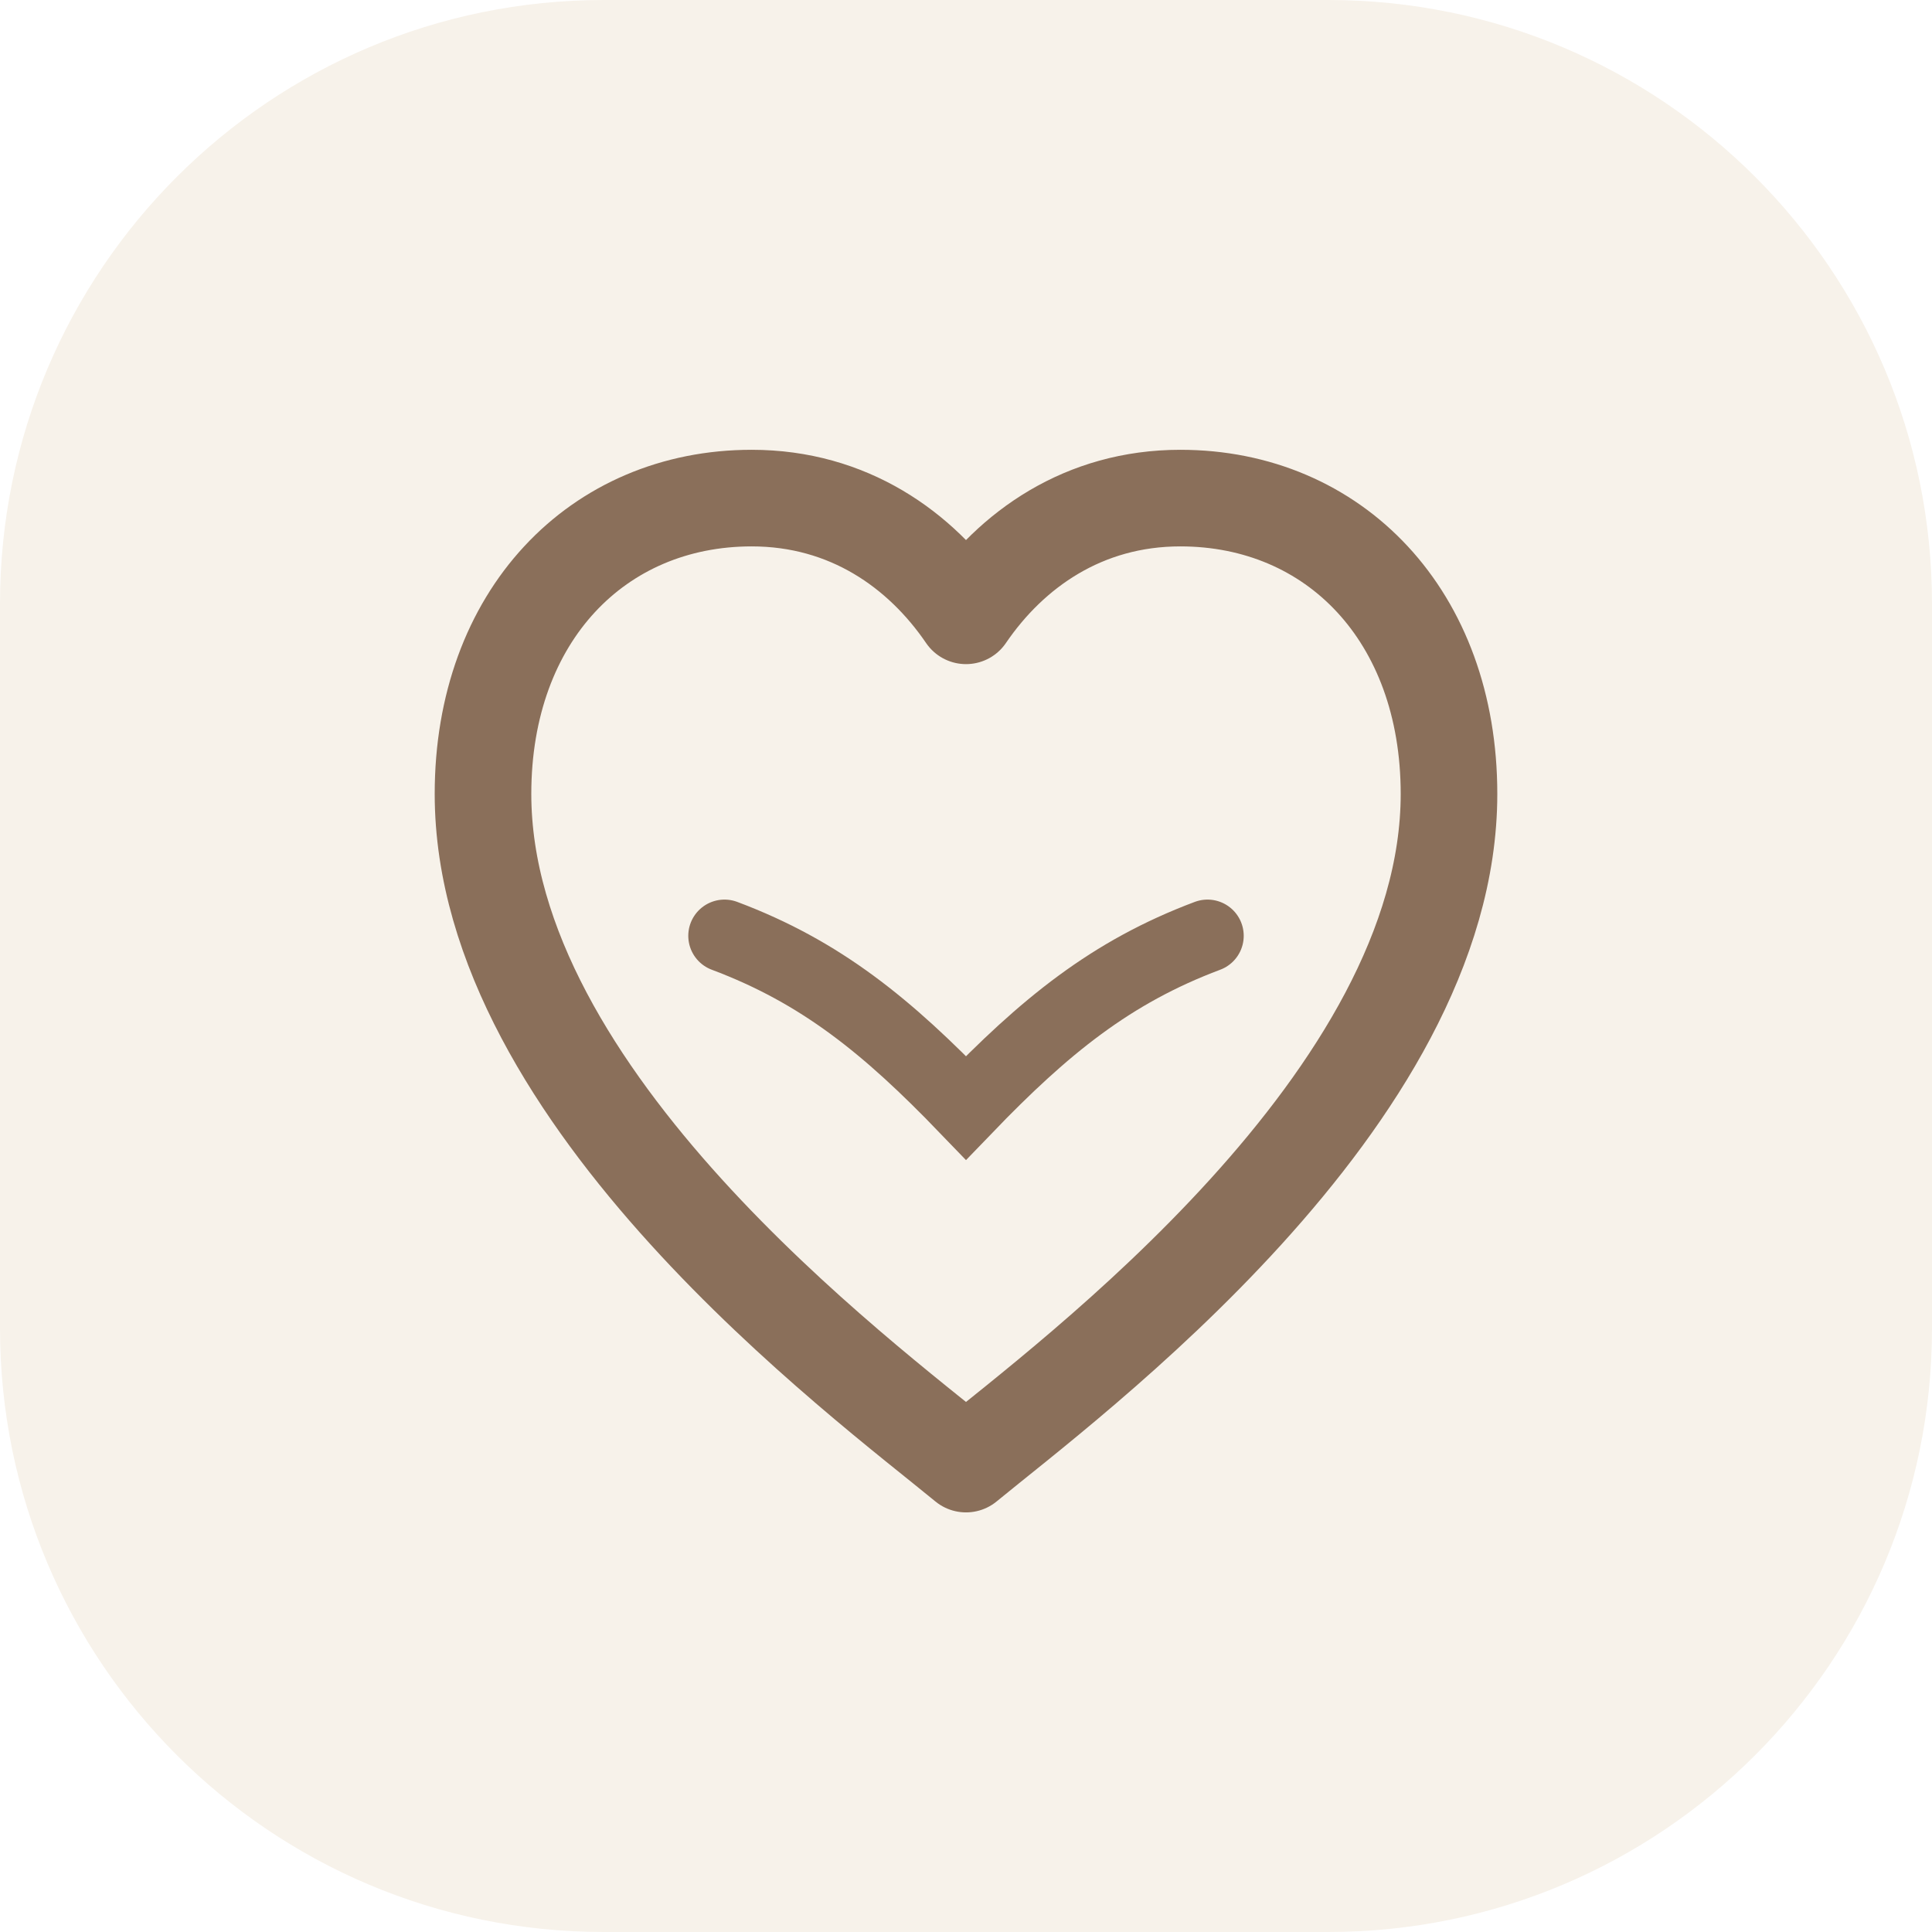
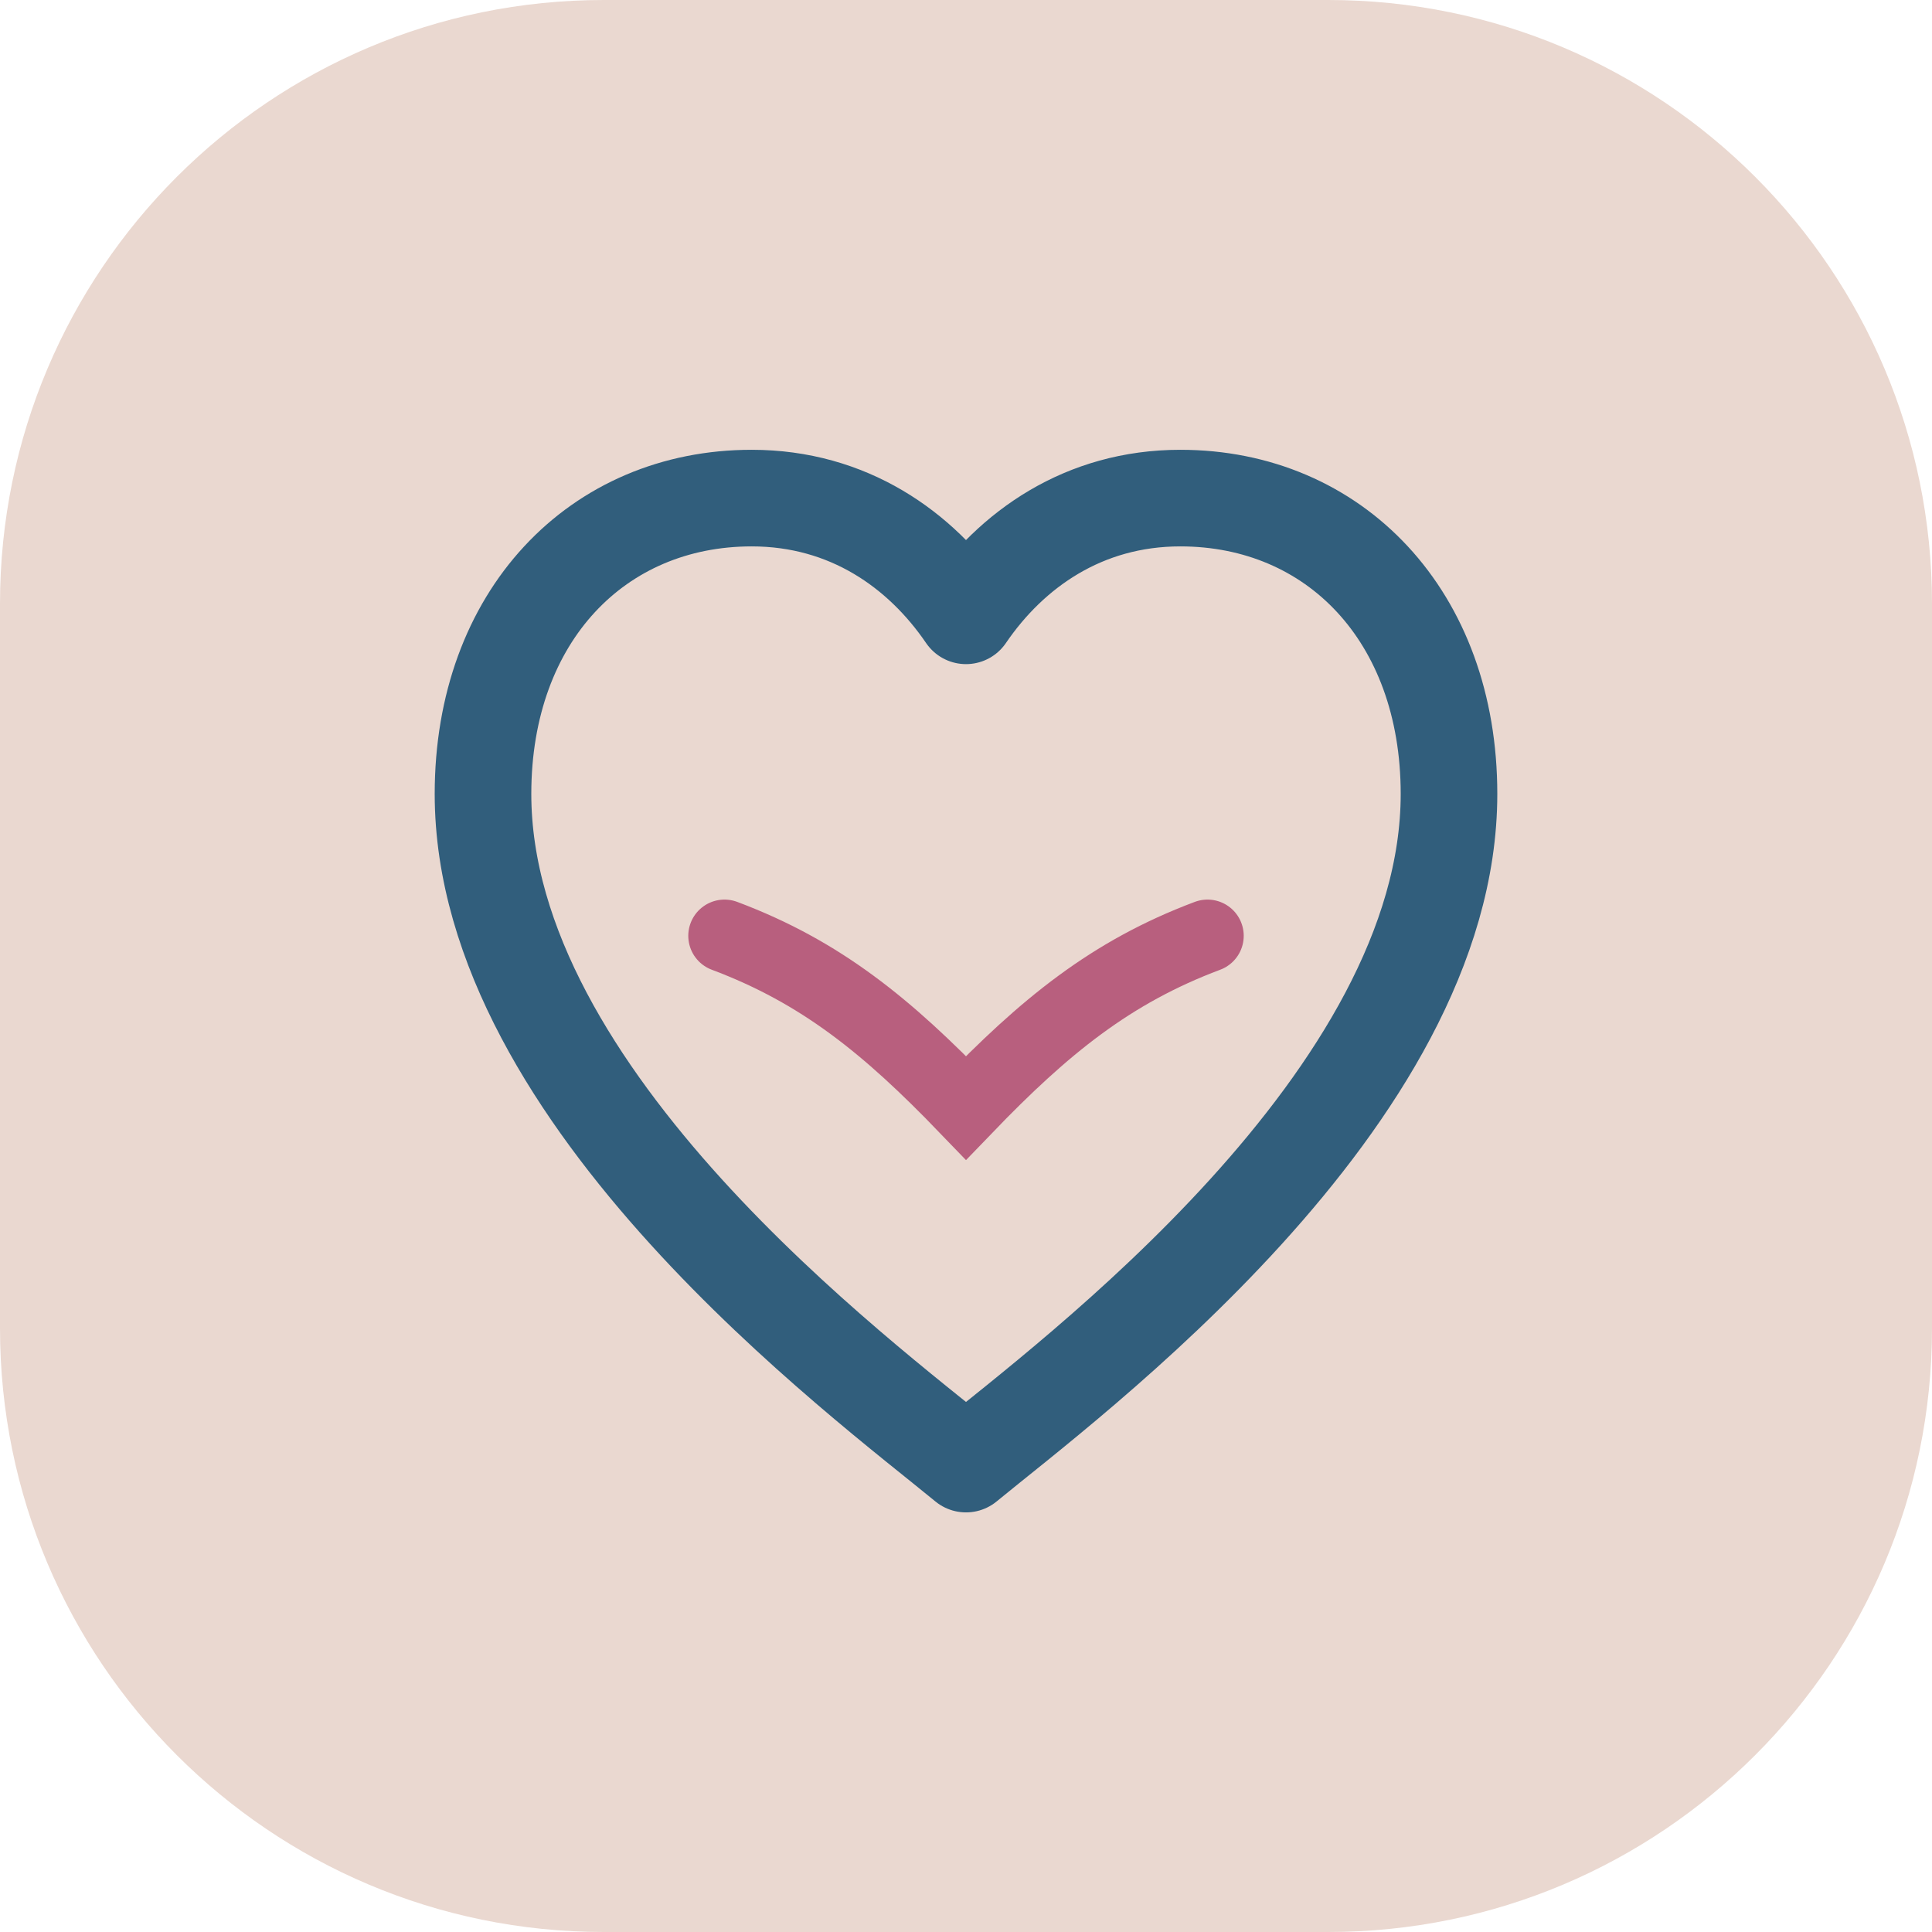
<svg xmlns="http://www.w3.org/2000/svg" width="32" height="32" viewBox="0 0 32 32" fill="none">
-   <rect width="32" height="32" rx="10" fill="#F7F2EA" />
-   <path d="M16 24.25C14.3 22.85 8 18.2 8 13.15C8 10.2 9.9 8.25 12.45 8.25C14.05 8.25 15.25 9.1 16 10.2C16.75 9.1 17.95 8.25 19.55 8.25C22.1 8.25 24 10.2 24 13.15C24 18.2 17.7 22.85 16 24.25Z" stroke="#8A6F5A" stroke-width="1.6" stroke-linejoin="round" />
-   <path d="M12 15.5C13.6 16.1 14.7 17 16 18.35C17.3 17 18.4 16.1 20 15.5" stroke="#8A6F5A" stroke-width="1.2" stroke-linecap="round" />
+   <rect width="32" height="32" rx="10" fill="#EAD8D0" />
+   <path d="M16 24.25C14.3 22.85 8 18.2 8 13.15C8 10.2 9.9 8.25 12.45 8.25C14.05 8.25 15.25 9.1 16 10.2C16.75 9.1 17.95 8.25 19.55 8.25C22.1 8.25 24 10.2 24 13.15C24 18.2 17.7 22.85 16 24.25Z" stroke="#315E7C" stroke-width="1.6" stroke-linejoin="round" />
+   <path d="M12 15.5C13.6 16.1 14.7 17 16 18.35C17.3 17 18.4 16.1 20 15.5" stroke="#B85F7E" stroke-width="1.2" stroke-linecap="round" />
</svg>
